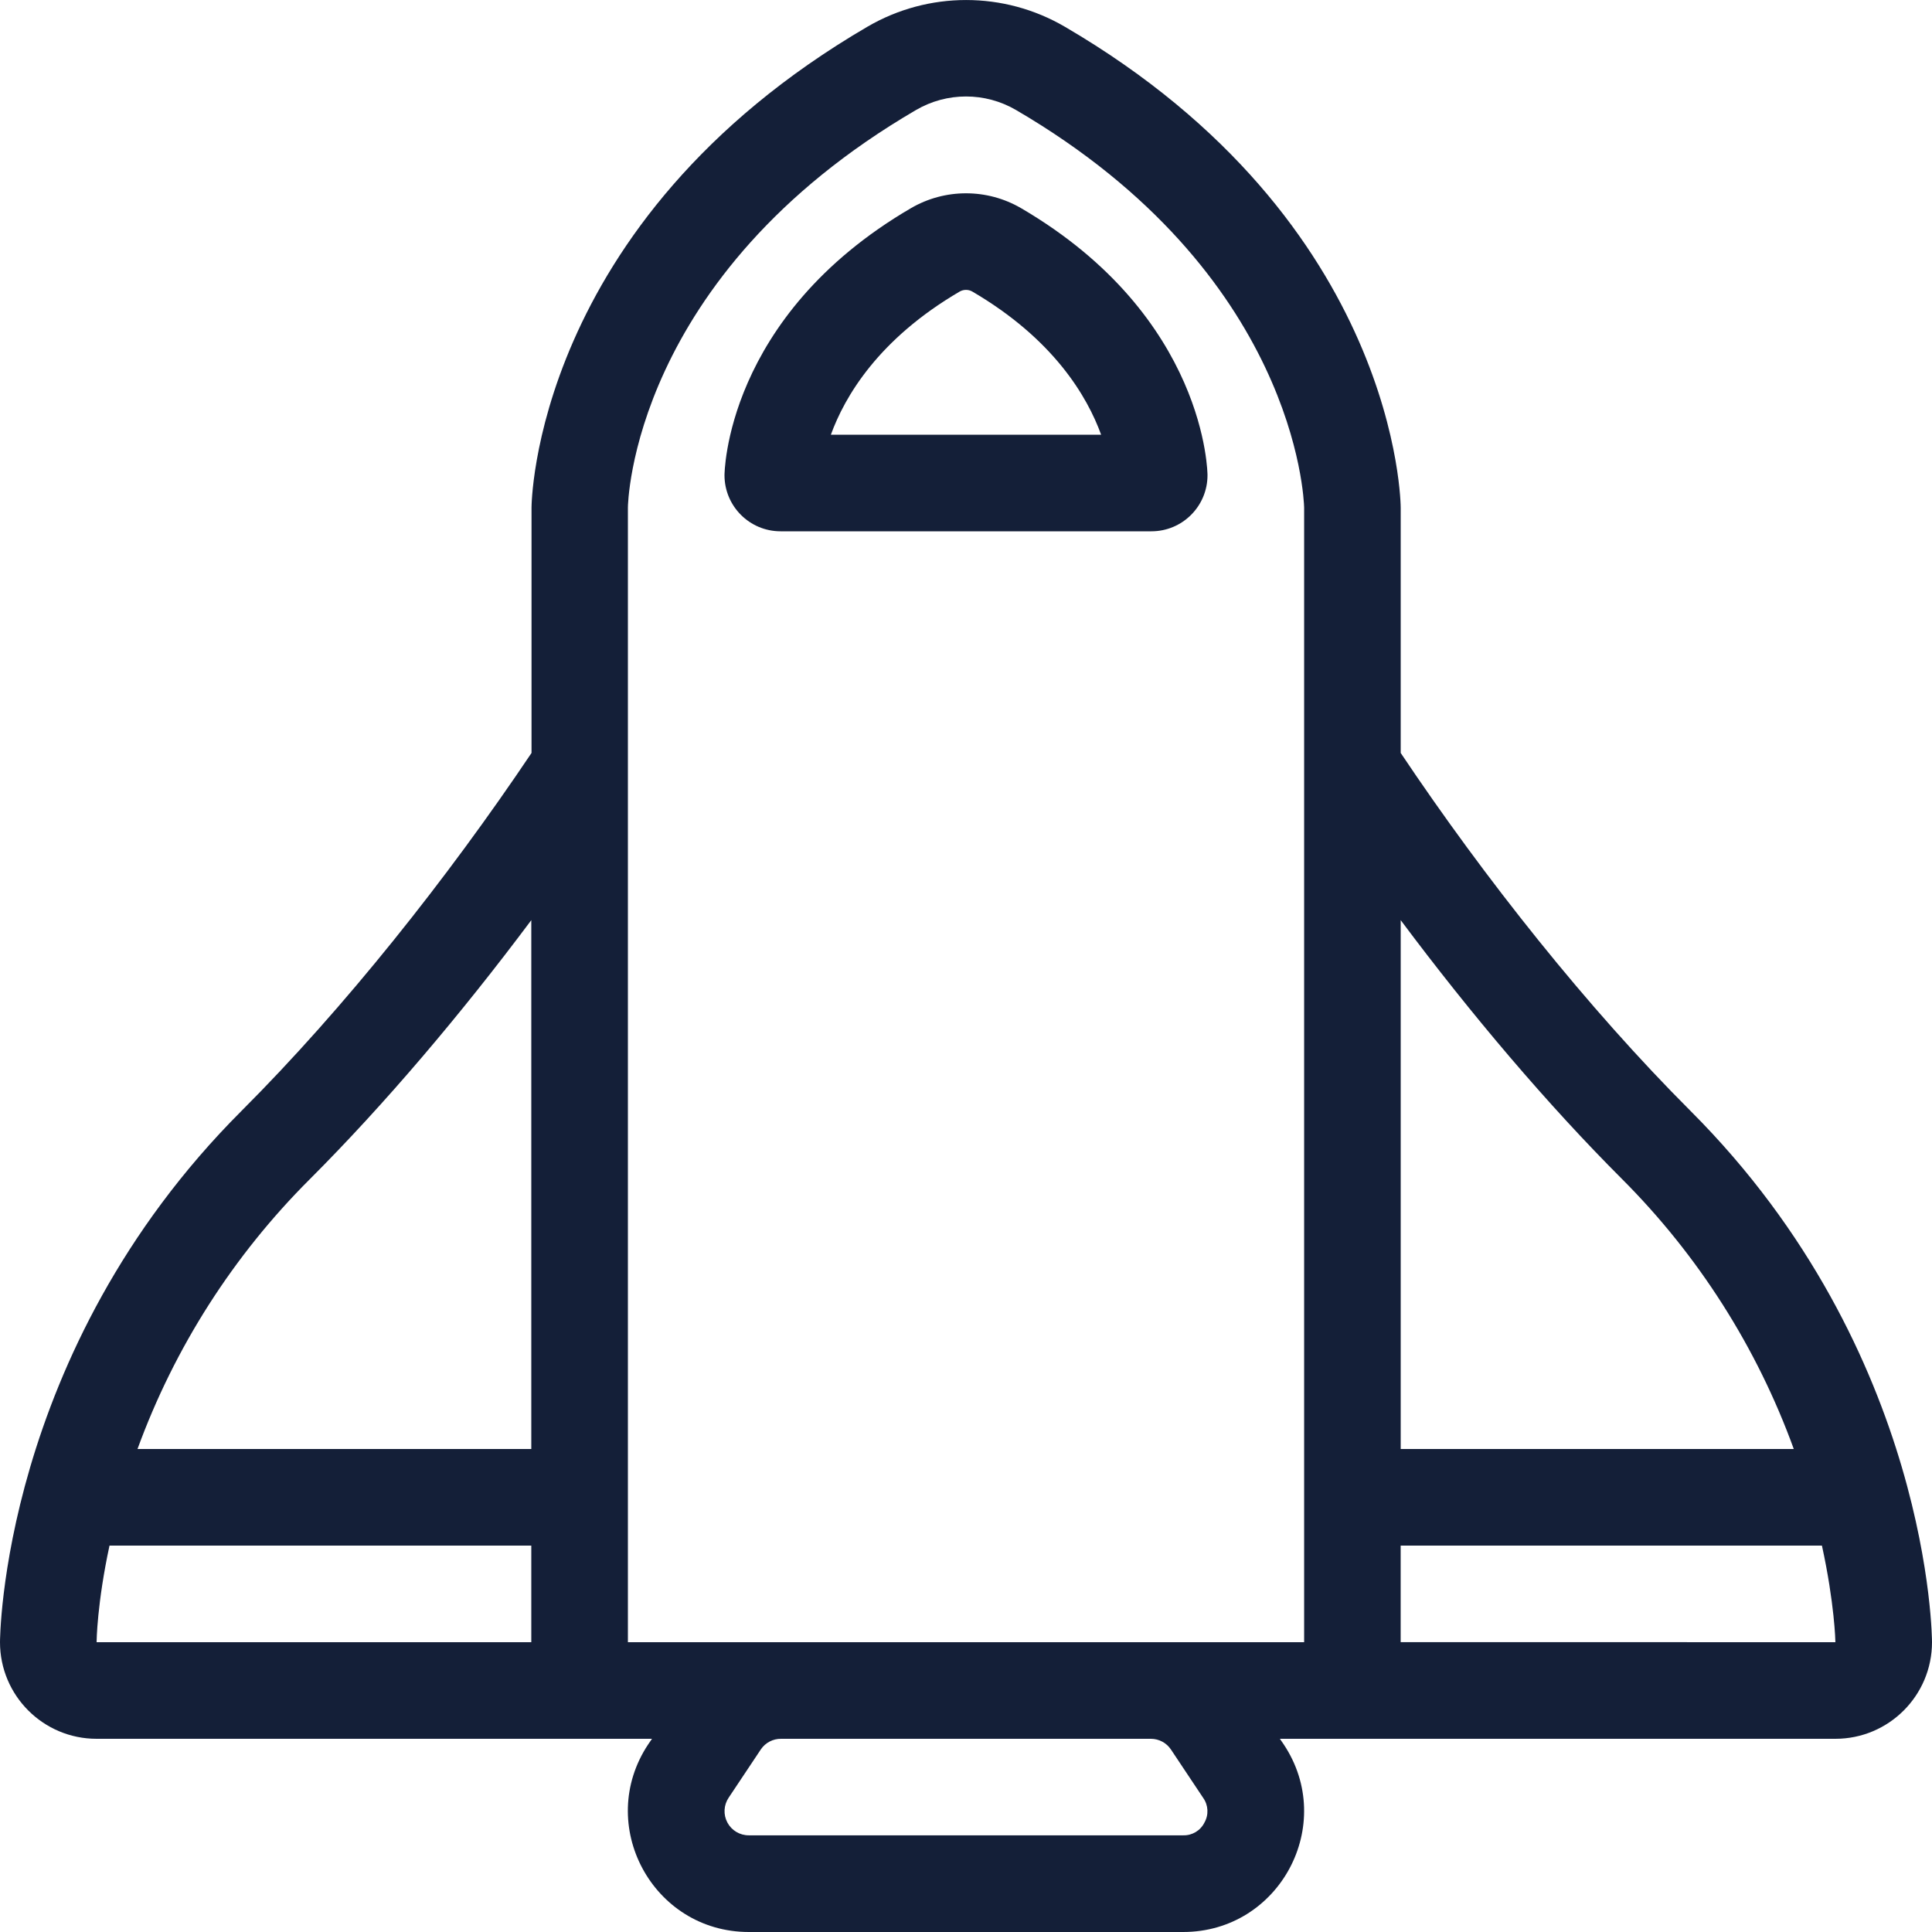
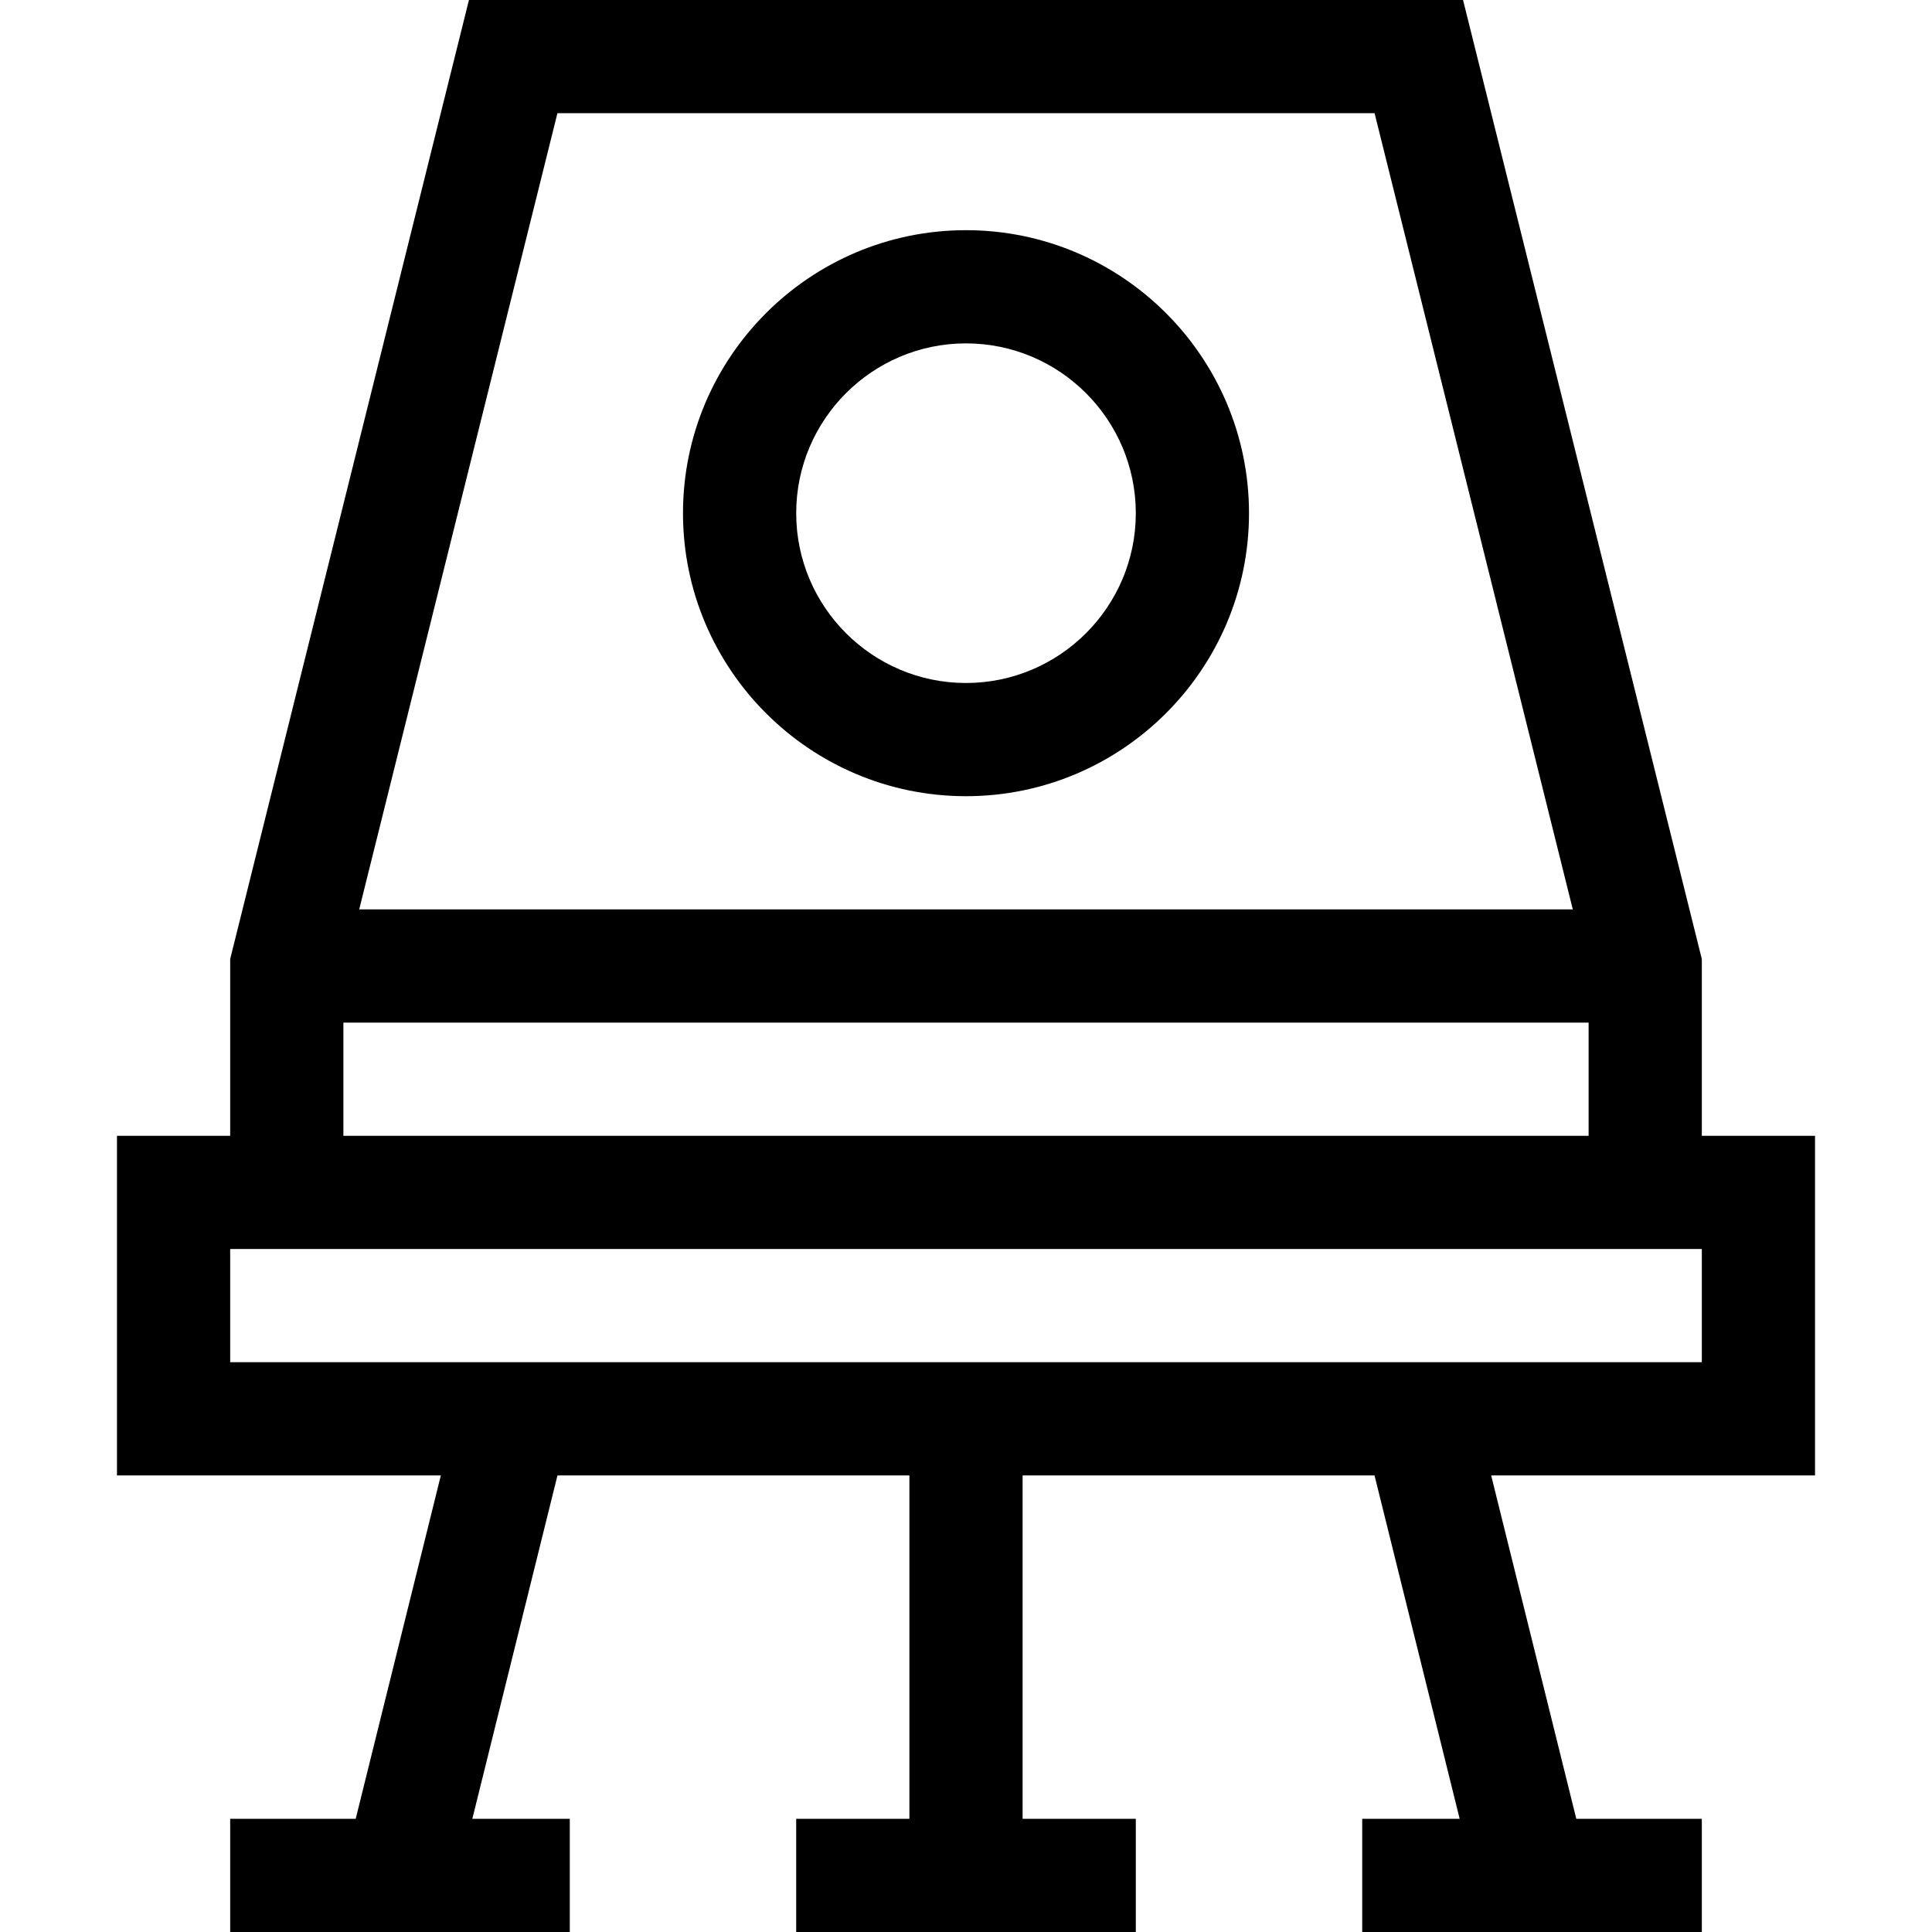
- <svg xmlns="http://www.w3.org/2000/svg" id="Layer_1" data-name="Layer 1" viewBox="0 0 512 512">
-   <defs>
-     <style>.cls-1{fill:#141f38;}</style>
-   </defs>
-   <path class="cls-1" d="M448,294.4c-27.3-27.3-54.49-61.55-76.8-94.86v-65s0-75.46-89-127.45a51.88,51.88,0,0,0-52.34,0c-89,52-89,127.45-89,127.45v65C118.49,232.85,91.3,267.1,64,294.4,0,358.4,0,435.2,0,435.2a25.6,25.6,0,0,0,25.6,25.6H172.79l-1,1.45C157.65,483.52,172.9,512,198.45,512H313.55c25.56,0,40.8-28.48,26.63-49.75l-1-1.45H486.4A25.6,25.6,0,0,0,512,435.2S512,358.4,448,294.4Zm-18.1,18.1A195.58,195.58,0,0,1,475.37,384H371.2V243.85C389.84,268.81,410.1,292.71,429.9,312.5Zm-263.5-178c0-.61.87-61.27,76.34-105.34a26.28,26.28,0,0,1,26.53,0c74.15,43.3,76.28,103.08,76.34,105.34V435.2H166.4Zm-84.3,178c19.8-19.8,40.05-43.69,58.7-68.65V384H36.44A195.8,195.8,0,0,1,82.1,312.5ZM25.6,435.2c0-.25.11-10.25,3.42-25.6H140.8v25.6ZM319.19,483a6.09,6.09,0,0,1-5.64,3.38H198.45a6.4,6.4,0,0,1-5.33-10l8.53-12.8A6.39,6.39,0,0,1,207,460.8h98a6.39,6.39,0,0,1,5.32,2.85l8.53,12.8A6.09,6.09,0,0,1,319.19,483Zm52-47.82V409.6H482.83c3.36,15.37,3.57,25.39,3.57,25.6ZM320,125.94s0-41.9-49.43-70.79a29,29,0,0,0-29.13,0C192,84,192,125.94,192,125.94a14.86,14.86,0,0,0,14.86,14.86h98.28A14.86,14.86,0,0,0,320,125.94ZM220.19,115.2c3.69-10.15,12.62-25.36,34.16-37.95a3.39,3.39,0,0,1,3.3,0c21.54,12.59,30.47,27.79,34.16,37.95Z" />
+ <svg xmlns="http://www.w3.org/2000/svg" version="1.1" id="Capa_1" x="0px" y="0px" viewBox="0 0 512 512" style="enable-background:new 0 0 512 512;" xml:space="preserve">
+   <g>
+     <g>
+       <path d="M481,301h-30v-46.839L387.724,0H124.276L61,254.161V301H31v90h85.827l-22.562,91H61v30h90v-30h-25.827l22.562-91H241v91    h-30v30h90v-30h-30v-91h93.264l22.562,91H361v30h90v-30h-33.264l-22.562-91H481V301z M147.724,30h216.553l52.531,211H95.192    L147.724,30z M91,271h330v30H91V271z M451,361H61v-30h390V361z" />
+     </g>
+   </g>
+   <g>
+     <g>
+       <path d="M256,61c-41.355,0-75,33.645-75,75s33.645,75,75,75c41.355,0,75-33.645,75-75S297.355,61,256,61z M256,181    c-24.813,0-45-20.187-45-45s20.187-45,45-45s45,20.187,45,45S280.813,181,256,181z" />
+     </g>
+   </g>
+   <g>
+ </g>
+   <g>
+ </g>
+   <g>
+ </g>
+   <g>
+ </g>
+   <g>
+ </g>
+   <g>
+ </g>
+   <g>
+ </g>
+   <g>
+ </g>
+   <g>
+ </g>
+   <g>
+ </g>
+   <g>
+ </g>
+   <g>
+ </g>
+   <g>
+ </g>
+   <g>
+ </g>
+   <g>
+ </g>
</svg>
